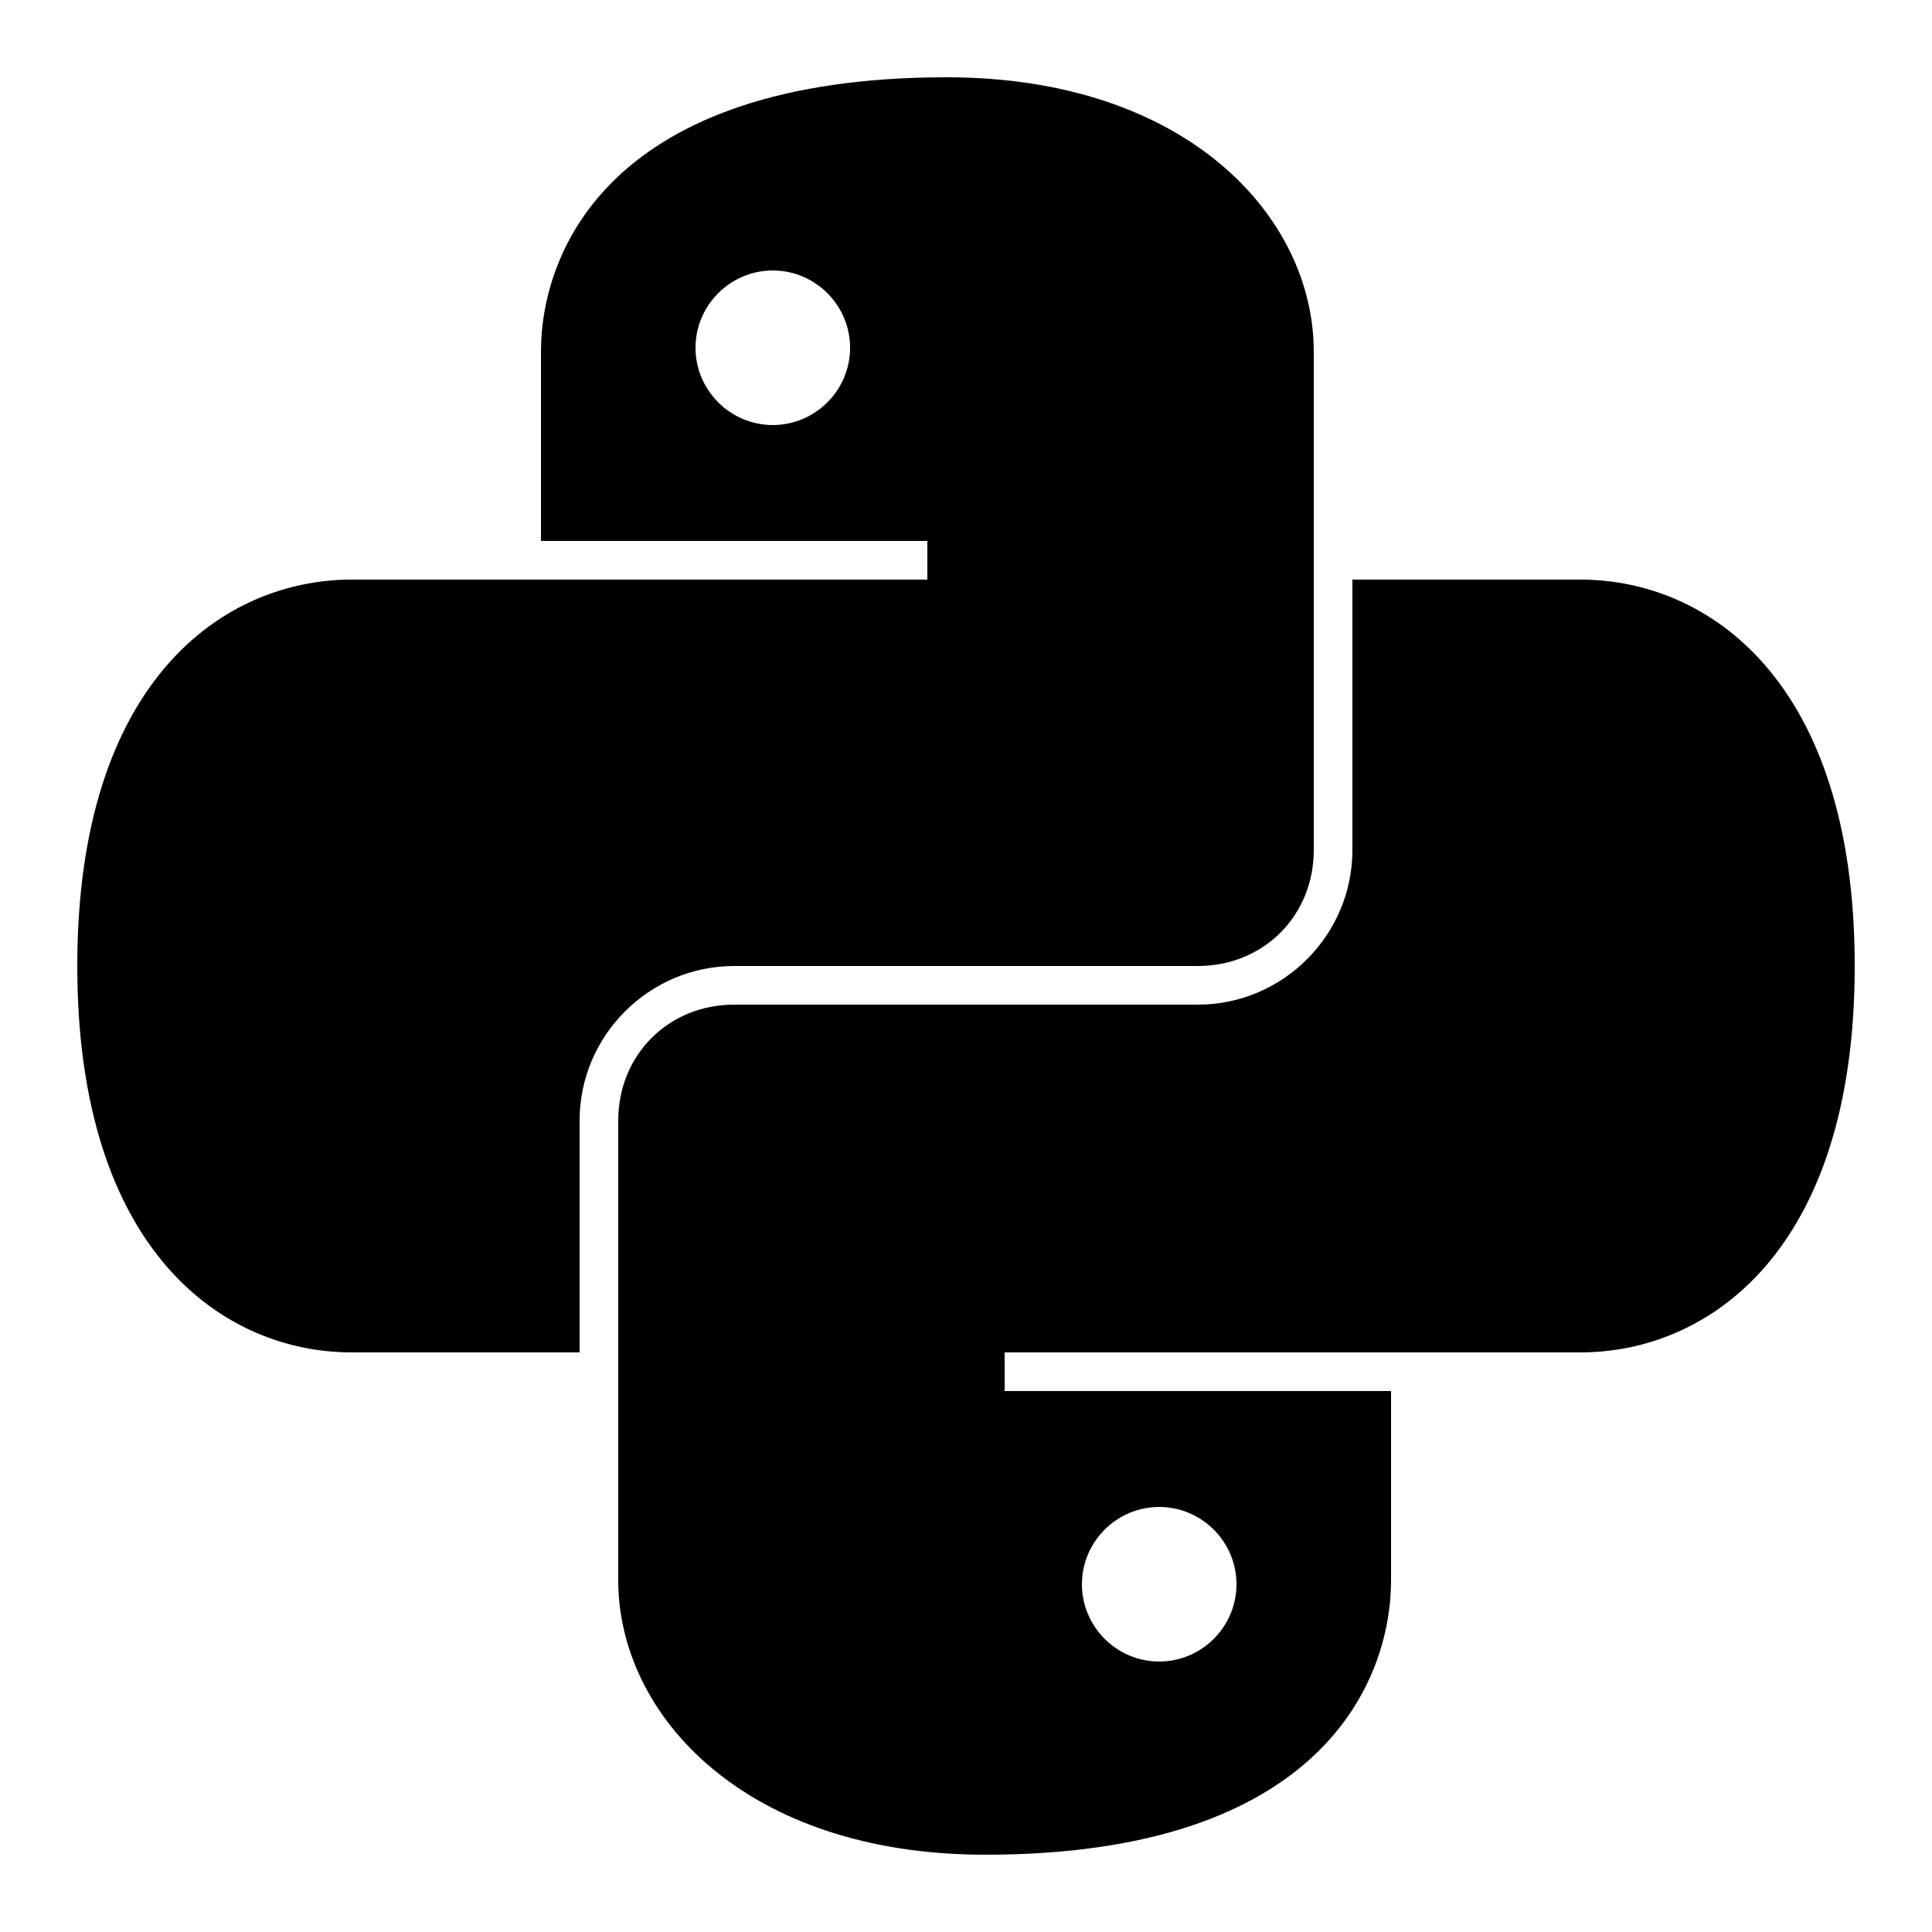
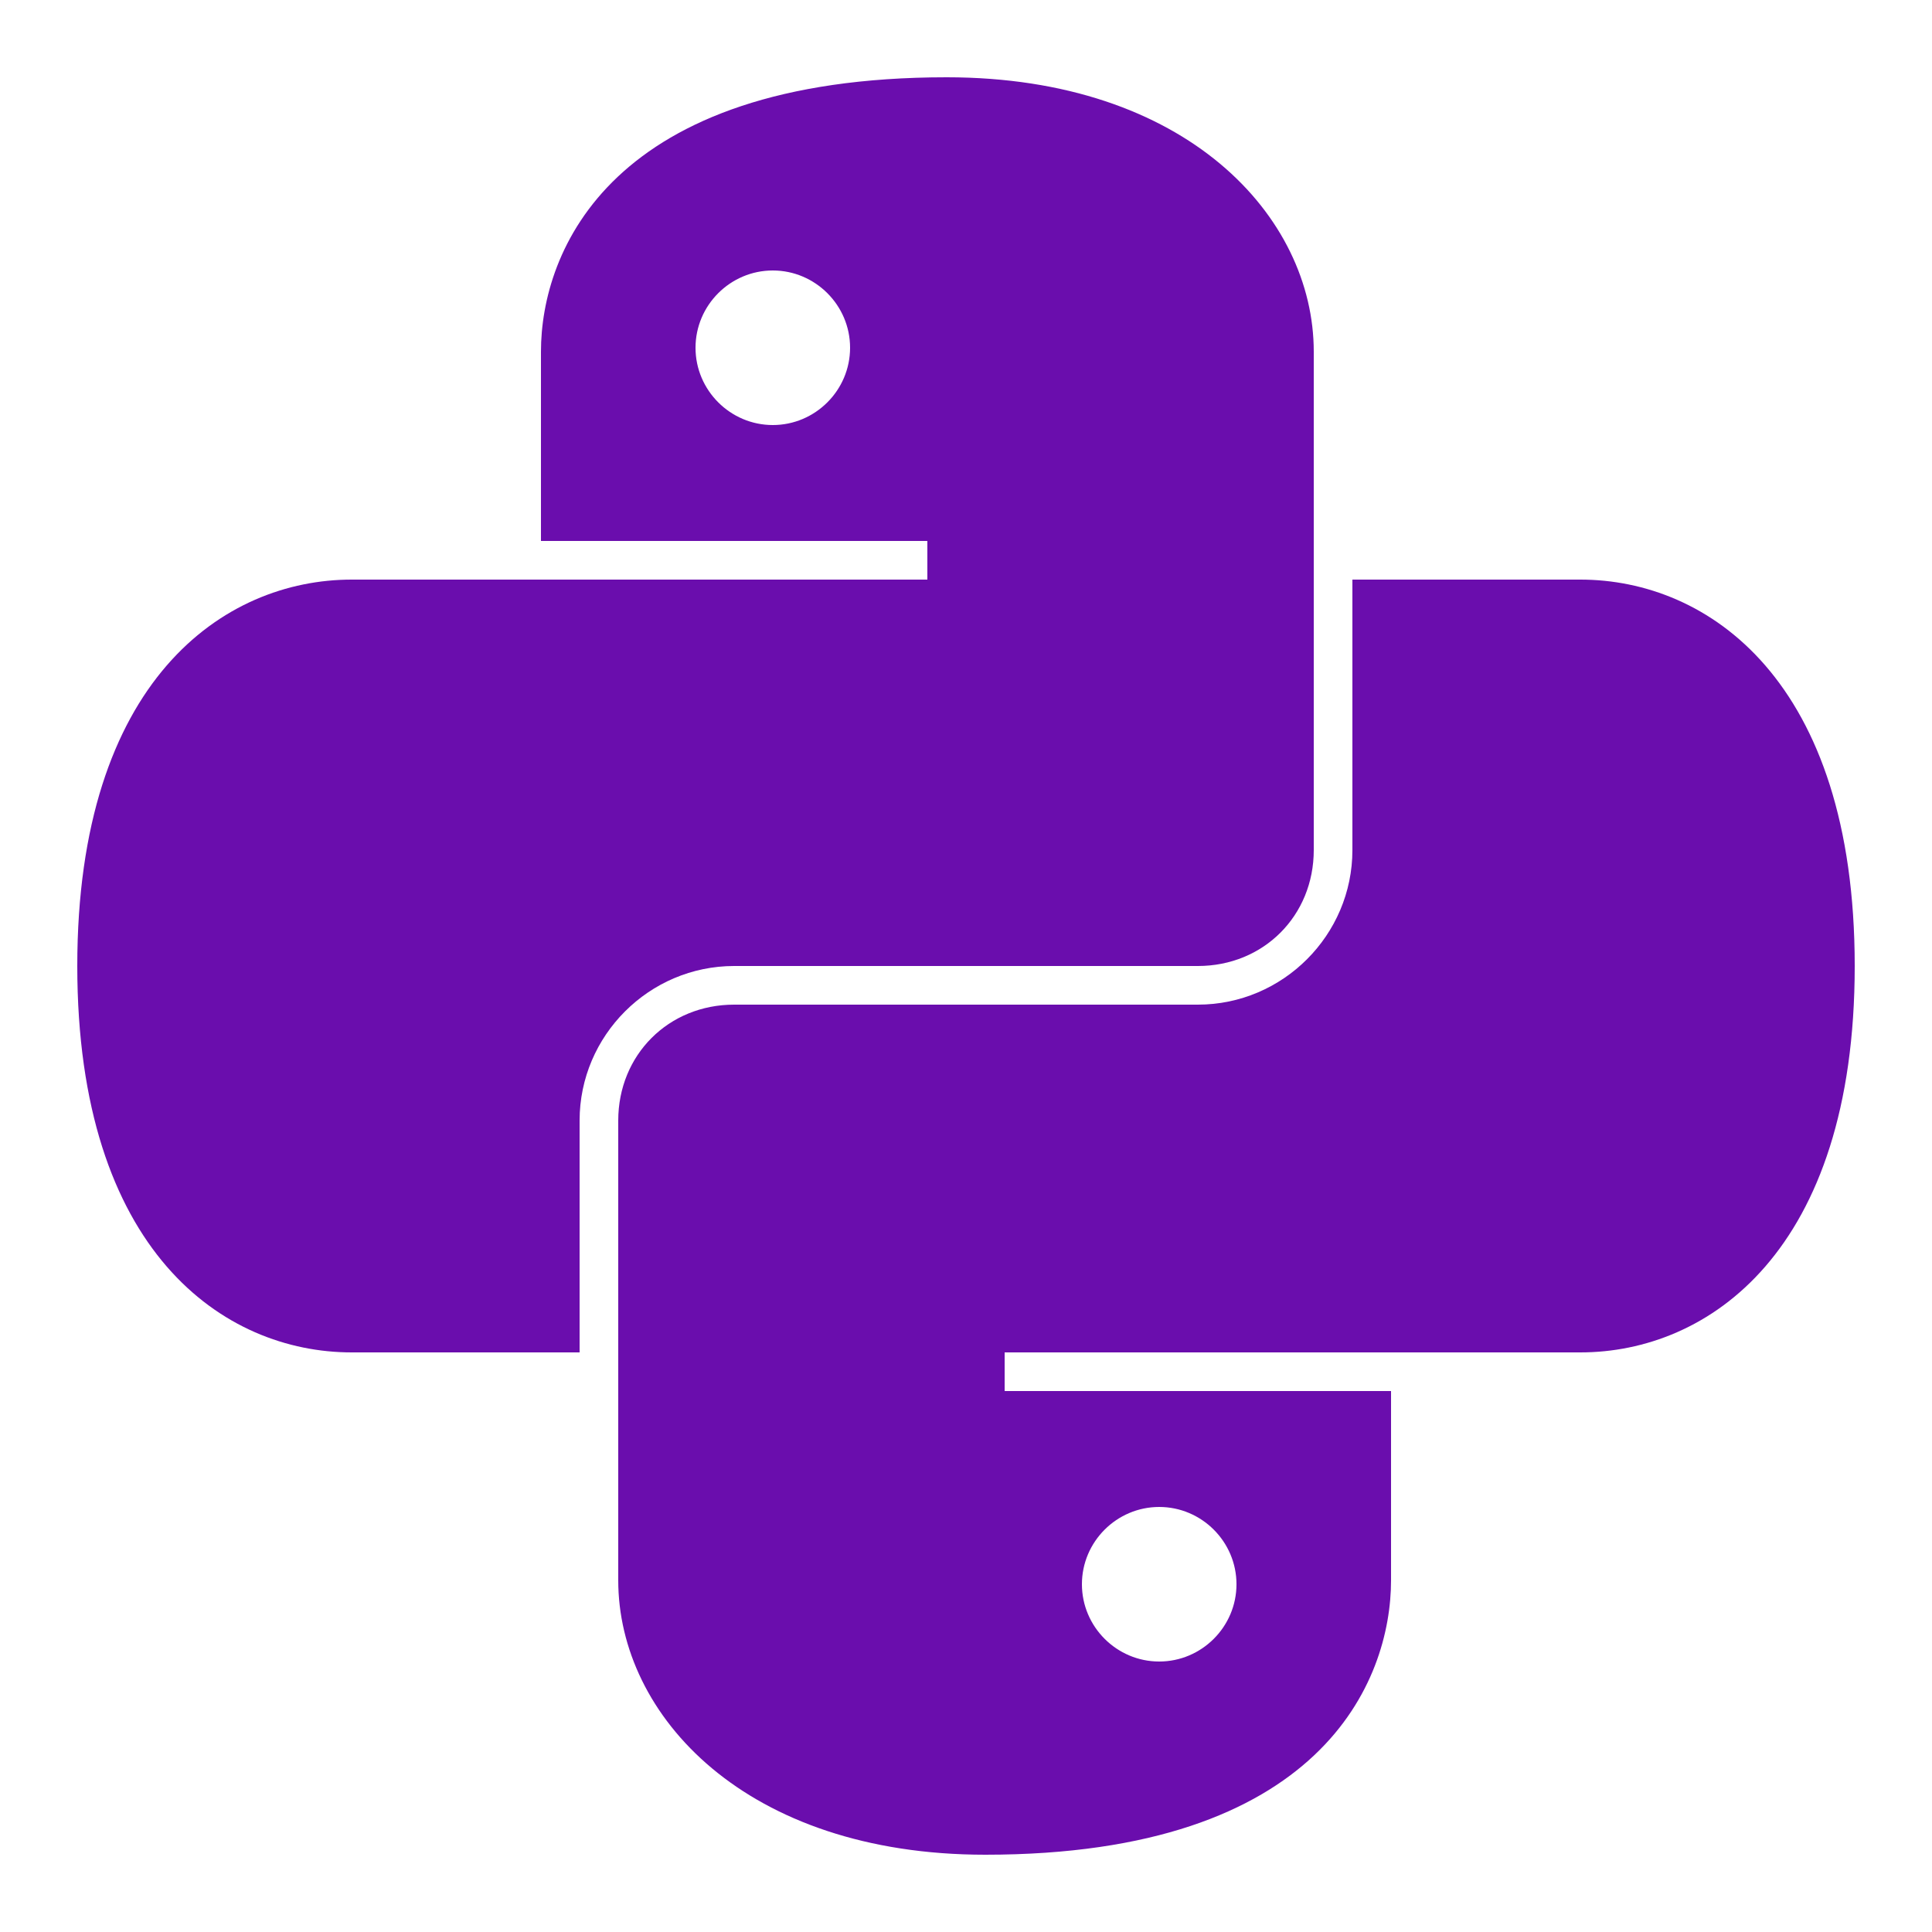
<svg xmlns="http://www.w3.org/2000/svg" viewBox="0 0 50 50" width="500px" height="500px">
-   <path d="M24.5,2C15.8,2,14,6.5,14,9.1V14h10v1H9.1C5.8,15,2,17.6,2,25s3.8,10,7.1,10H15v-6c0-2.2,1.8-4,4-4l12,0c1.7,0,3-1.3,3-3V9.1C34,5.6,30.7,2,24.5,2z M20,11c-1.1,0-2-0.9-2-2c0-1.1,0.9-2,2-2c1.1,0,2,0.9,2,2C22,10.1,21.1,11,20,11z" />
-   <path d="M25.5,48c8.7,0,10.5-4.5,10.5-7.1V36H26v-1h14.9c3.3,0,7.1-2.6,7.1-10s-3.8-10-7.1-10H35v7c0,2.2-1.8,4-4,4l-12,0c-1.7,0-3,1.3-3,3v11.9C16,44.4,19.3,48,25.5,48z M30,39c1.1,0,2,0.9,2,2c0,1.1-0.9,2-2,2c-1.1,0-2-0.9-2-2C28,39.9,28.9,39,30,39z" />
+   <path fill="#6a0dad" d="M24.5,2C15.8,2,14,6.5,14,9.1V14h10v1H9.1C5.8,15,2,17.6,2,25s3.8,10,7.1,10H15v-6c0-2.2,1.8-4,4-4l12,0c1.7,0,3-1.3,3-3V9.1C34,5.6,30.7,2,24.5,2z M20,11c-1.1,0-2-0.9-2-2c0-1.1,0.9-2,2-2c1.1,0,2,0.9,2,2C22,10.1,21.1,11,20,11z" />
+   <path fill="#6a0dad" d="M25.5,48c8.7,0,10.5-4.5,10.5-7.1V36H26v-1h14.9c3.3,0,7.1-2.6,7.1-10s-3.8-10-7.1-10H35v7c0,2.2-1.8,4-4,4l-12,0c-1.7,0-3,1.3-3,3v11.9C16,44.4,19.3,48,25.5,48z M30,39c1.1,0,2,0.9,2,2c0,1.1-0.9,2-2,2c-1.1,0-2-0.9-2-2C28,39.9,28.9,39,30,39z" />
</svg>
